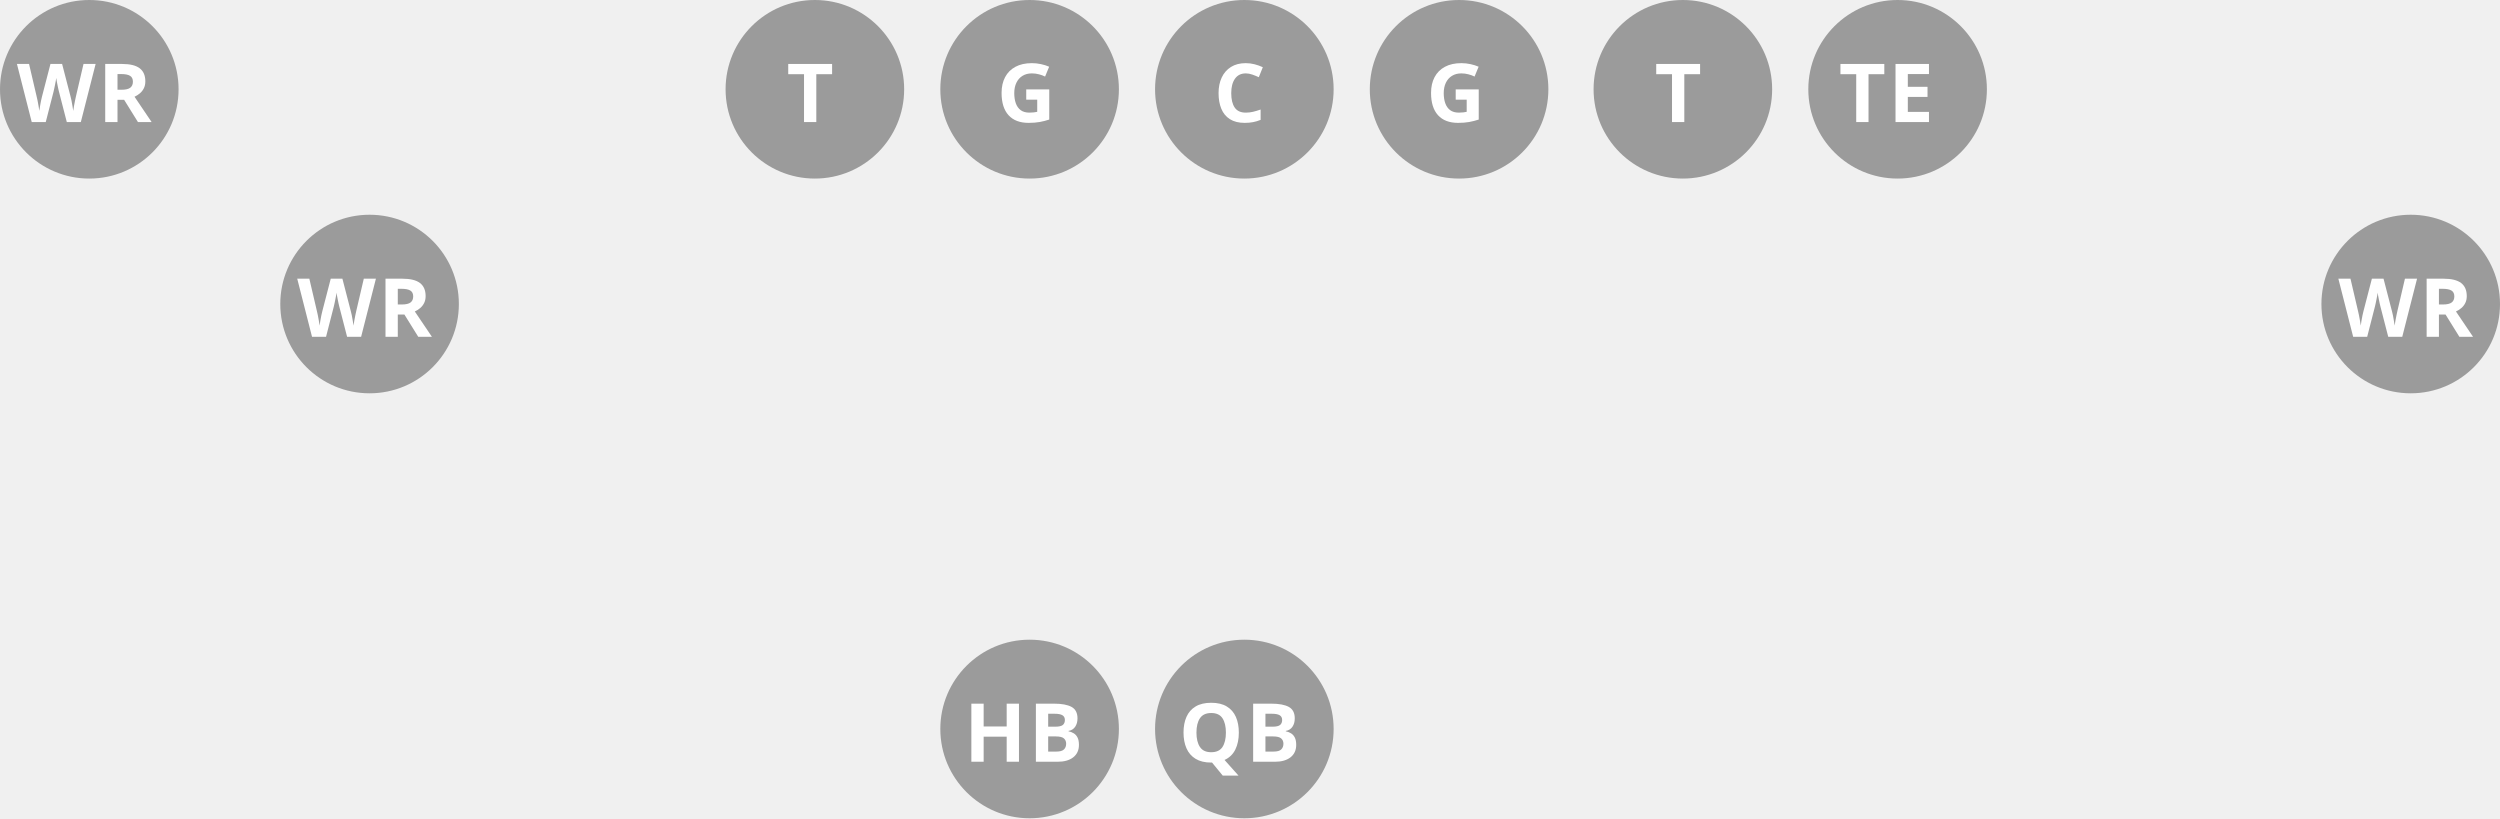
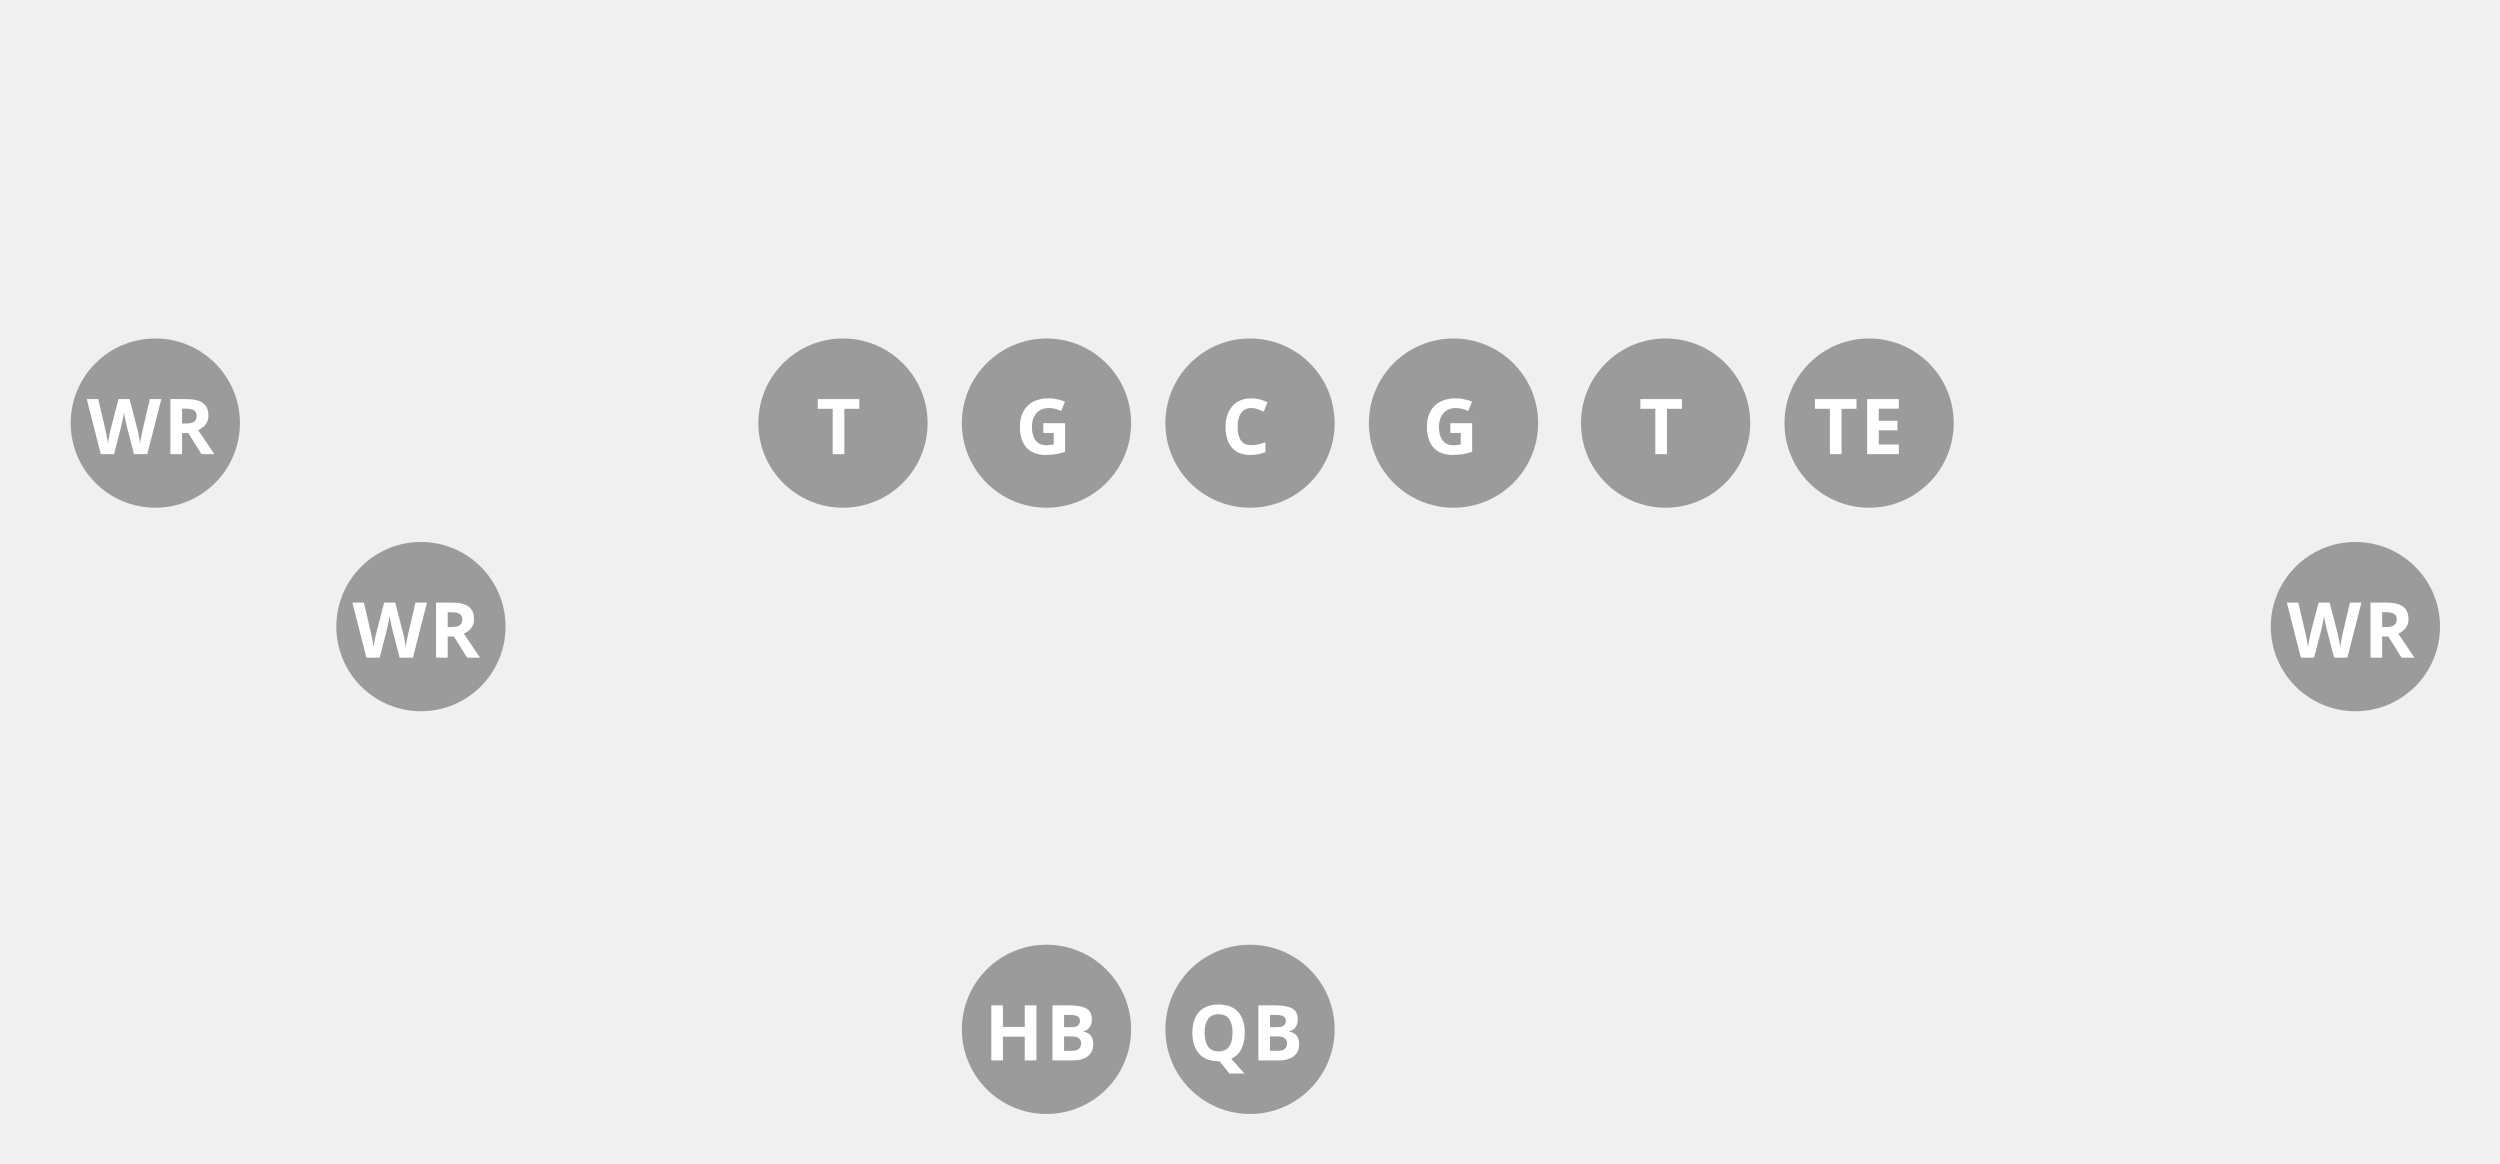
- <svg xmlns="http://www.w3.org/2000/svg" width="1106px" height="362px" viewBox="0 0 1106 362" version="1.1">
+ <svg xmlns="http://www.w3.org/2000/svg" width="1167px" height="543px" viewBox="0 0 1167 543" version="1.1">
  <defs />
  <g id="shotgun" stroke="none" stroke-width="1" fill="none" fill-rule="evenodd">
-     <g id="W">
+     <g id="W" transform="translate(33, 158)">
      <circle id="Oval" fill="#9B9B9B" cx="39.5" cy="39.5" r="39.5" />
      <text id="WR" font-family="Arial-Black, Arial Black" font-size="36" font-weight="700" letter-spacing="1.008" fill="#FFFFFF">
        <tspan x="7.491" y="54">WR</tspan>
      </text>
    </g>
-     <g id="TE" transform="translate(800, 0)">
+     <g id="TE" transform="translate(833, 158)">
      <circle id="Oval" fill="#9B9B9B" cx="39.5" cy="39.5" r="39.5" />
      <text font-family="Arial-Black, Arial Black" font-size="36" font-weight="700" letter-spacing="1.008" fill="#FFFFFF">
        <tspan x="13.494" y="54">TE</tspan>
      </text>
    </g>
-     <g id="T" transform="translate(705, 0)">
+     <g id="T" transform="translate(738, 158)">
      <circle id="Oval" fill="#9B9B9B" cx="39.5" cy="39.5" r="39.5" />
      <text font-family="Arial-Black, Arial Black" font-size="36" font-weight="700" letter-spacing="1.008" fill="#FFFFFF">
        <tspan x="26.997" y="54">T</tspan>
      </text>
    </g>
-     <g id="T" transform="translate(321, 0)">
+     <g id="T" transform="translate(354, 158)">
      <circle id="Oval" fill="#9B9B9B" cx="39.5" cy="39.5" r="39.5" />
      <text font-family="Arial-Black, Arial Black" font-size="36" font-weight="700" letter-spacing="1.008" fill="#FFFFFF">
        <tspan x="26.997" y="54">T</tspan>
      </text>
    </g>
-     <g id="G" transform="translate(416, 0)">
+     <g id="G" transform="translate(449, 158)">
      <circle id="Oval" fill="#9B9B9B" cx="39.5" cy="39.5" r="39.5" />
      <text font-family="Arial-Black, Arial Black" font-size="36" font-weight="700" letter-spacing="1.008" fill="#FFFFFF">
        <tspan x="25.002" y="54">G</tspan>
      </text>
    </g>
-     <g id="C" transform="translate(511, 0)">
+     <g id="C" transform="translate(544, 158)">
      <circle id="Oval" fill="#9B9B9B" cx="39.5" cy="39.5" r="39.5" />
      <text font-family="Arial-Black, Arial Black" font-size="36" font-weight="700" letter-spacing="1.008" fill="#FFFFFF">
        <tspan x="25.995" y="54">C</tspan>
      </text>
    </g>
-     <g id="QB" transform="translate(511, 283)">
+     <g id="QB" transform="translate(544, 441)">
      <circle id="Oval" fill="#9B9B9B" cx="39.5" cy="39.5" r="39.5" />
      <text font-family="Arial-Black, Arial Black" font-size="36" font-weight="700" letter-spacing="1.008" fill="#FFFFFF">
        <tspan x="10.497" y="54">QB</tspan>
      </text>
    </g>
-     <g id="WR" transform="translate(124, 95)">
+     <g id="WR" transform="translate(157, 253)">
      <circle id="Oval" fill="#9B9B9B" cx="39.5" cy="39.5" r="39.5" />
      <text font-family="Arial-Black, Arial Black" font-size="36" font-weight="700" letter-spacing="1.008" fill="#FFFFFF">
        <tspan x="7.491" y="54">WR</tspan>
      </text>
    </g>
-     <g id="HB" transform="translate(416, 283)">
+     <g id="HB" transform="translate(449, 441)">
      <circle id="Oval" fill="#9B9B9B" cx="39.5" cy="39.5" r="39.5" />
      <text font-family="Arial-Black, Arial Black" font-size="36" font-weight="700" letter-spacing="1.008" fill="#FFFFFF">
        <tspan x="10.497" y="54">HB</tspan>
      </text>
    </g>
-     <g id="W" transform="translate(1027, 95)">
+     <g id="W" transform="translate(1060, 253)">
      <circle id="Oval" fill="#9B9B9B" cx="39.5" cy="39.5" r="39.5" />
      <text id="WR" font-family="Arial-Black, Arial Black" font-size="36" font-weight="700" letter-spacing="1.008" fill="#FFFFFF">
        <tspan x="7.491" y="54">WR</tspan>
      </text>
    </g>
-     <g id="G" transform="translate(606, 0)">
+     <g id="G" transform="translate(639, 158)">
      <circle id="Oval" fill="#9B9B9B" cx="39.5" cy="39.5" r="39.5" />
      <text font-family="Arial-Black, Arial Black" font-size="36" font-weight="700" letter-spacing="1.008" fill="#FFFFFF">
        <tspan x="25.002" y="54">G</tspan>
      </text>
    </g>
  </g>
</svg>
